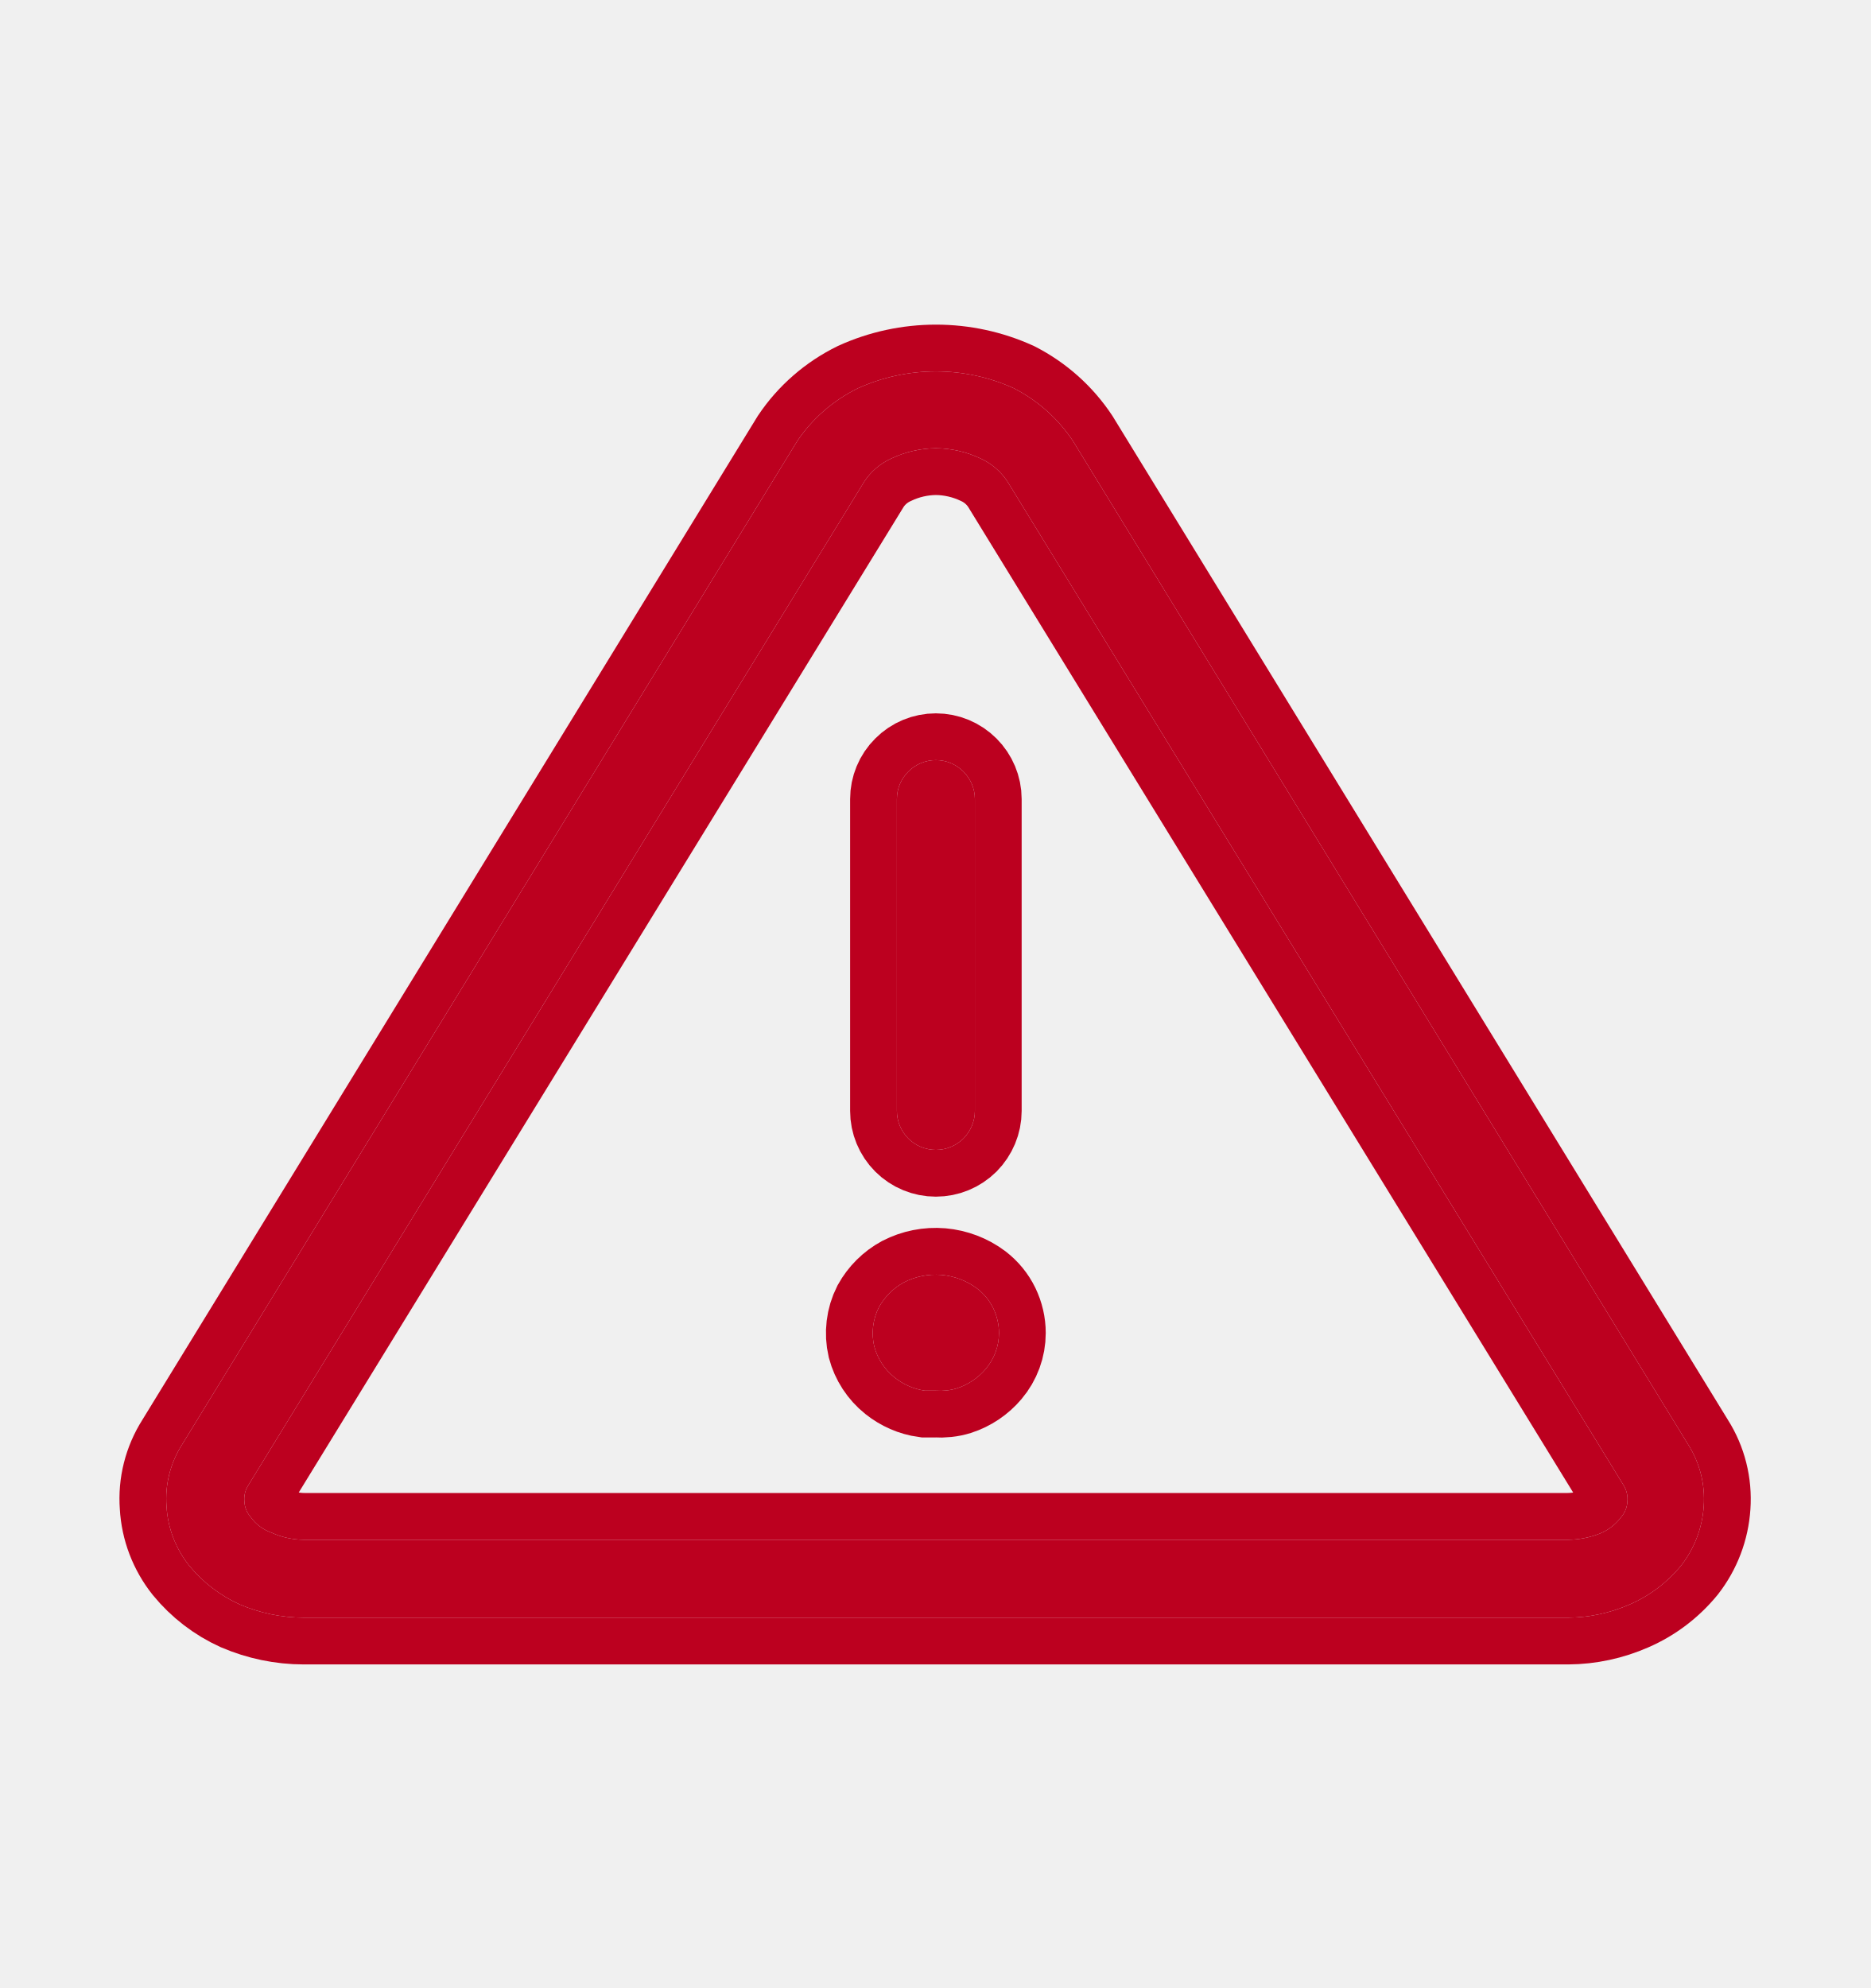
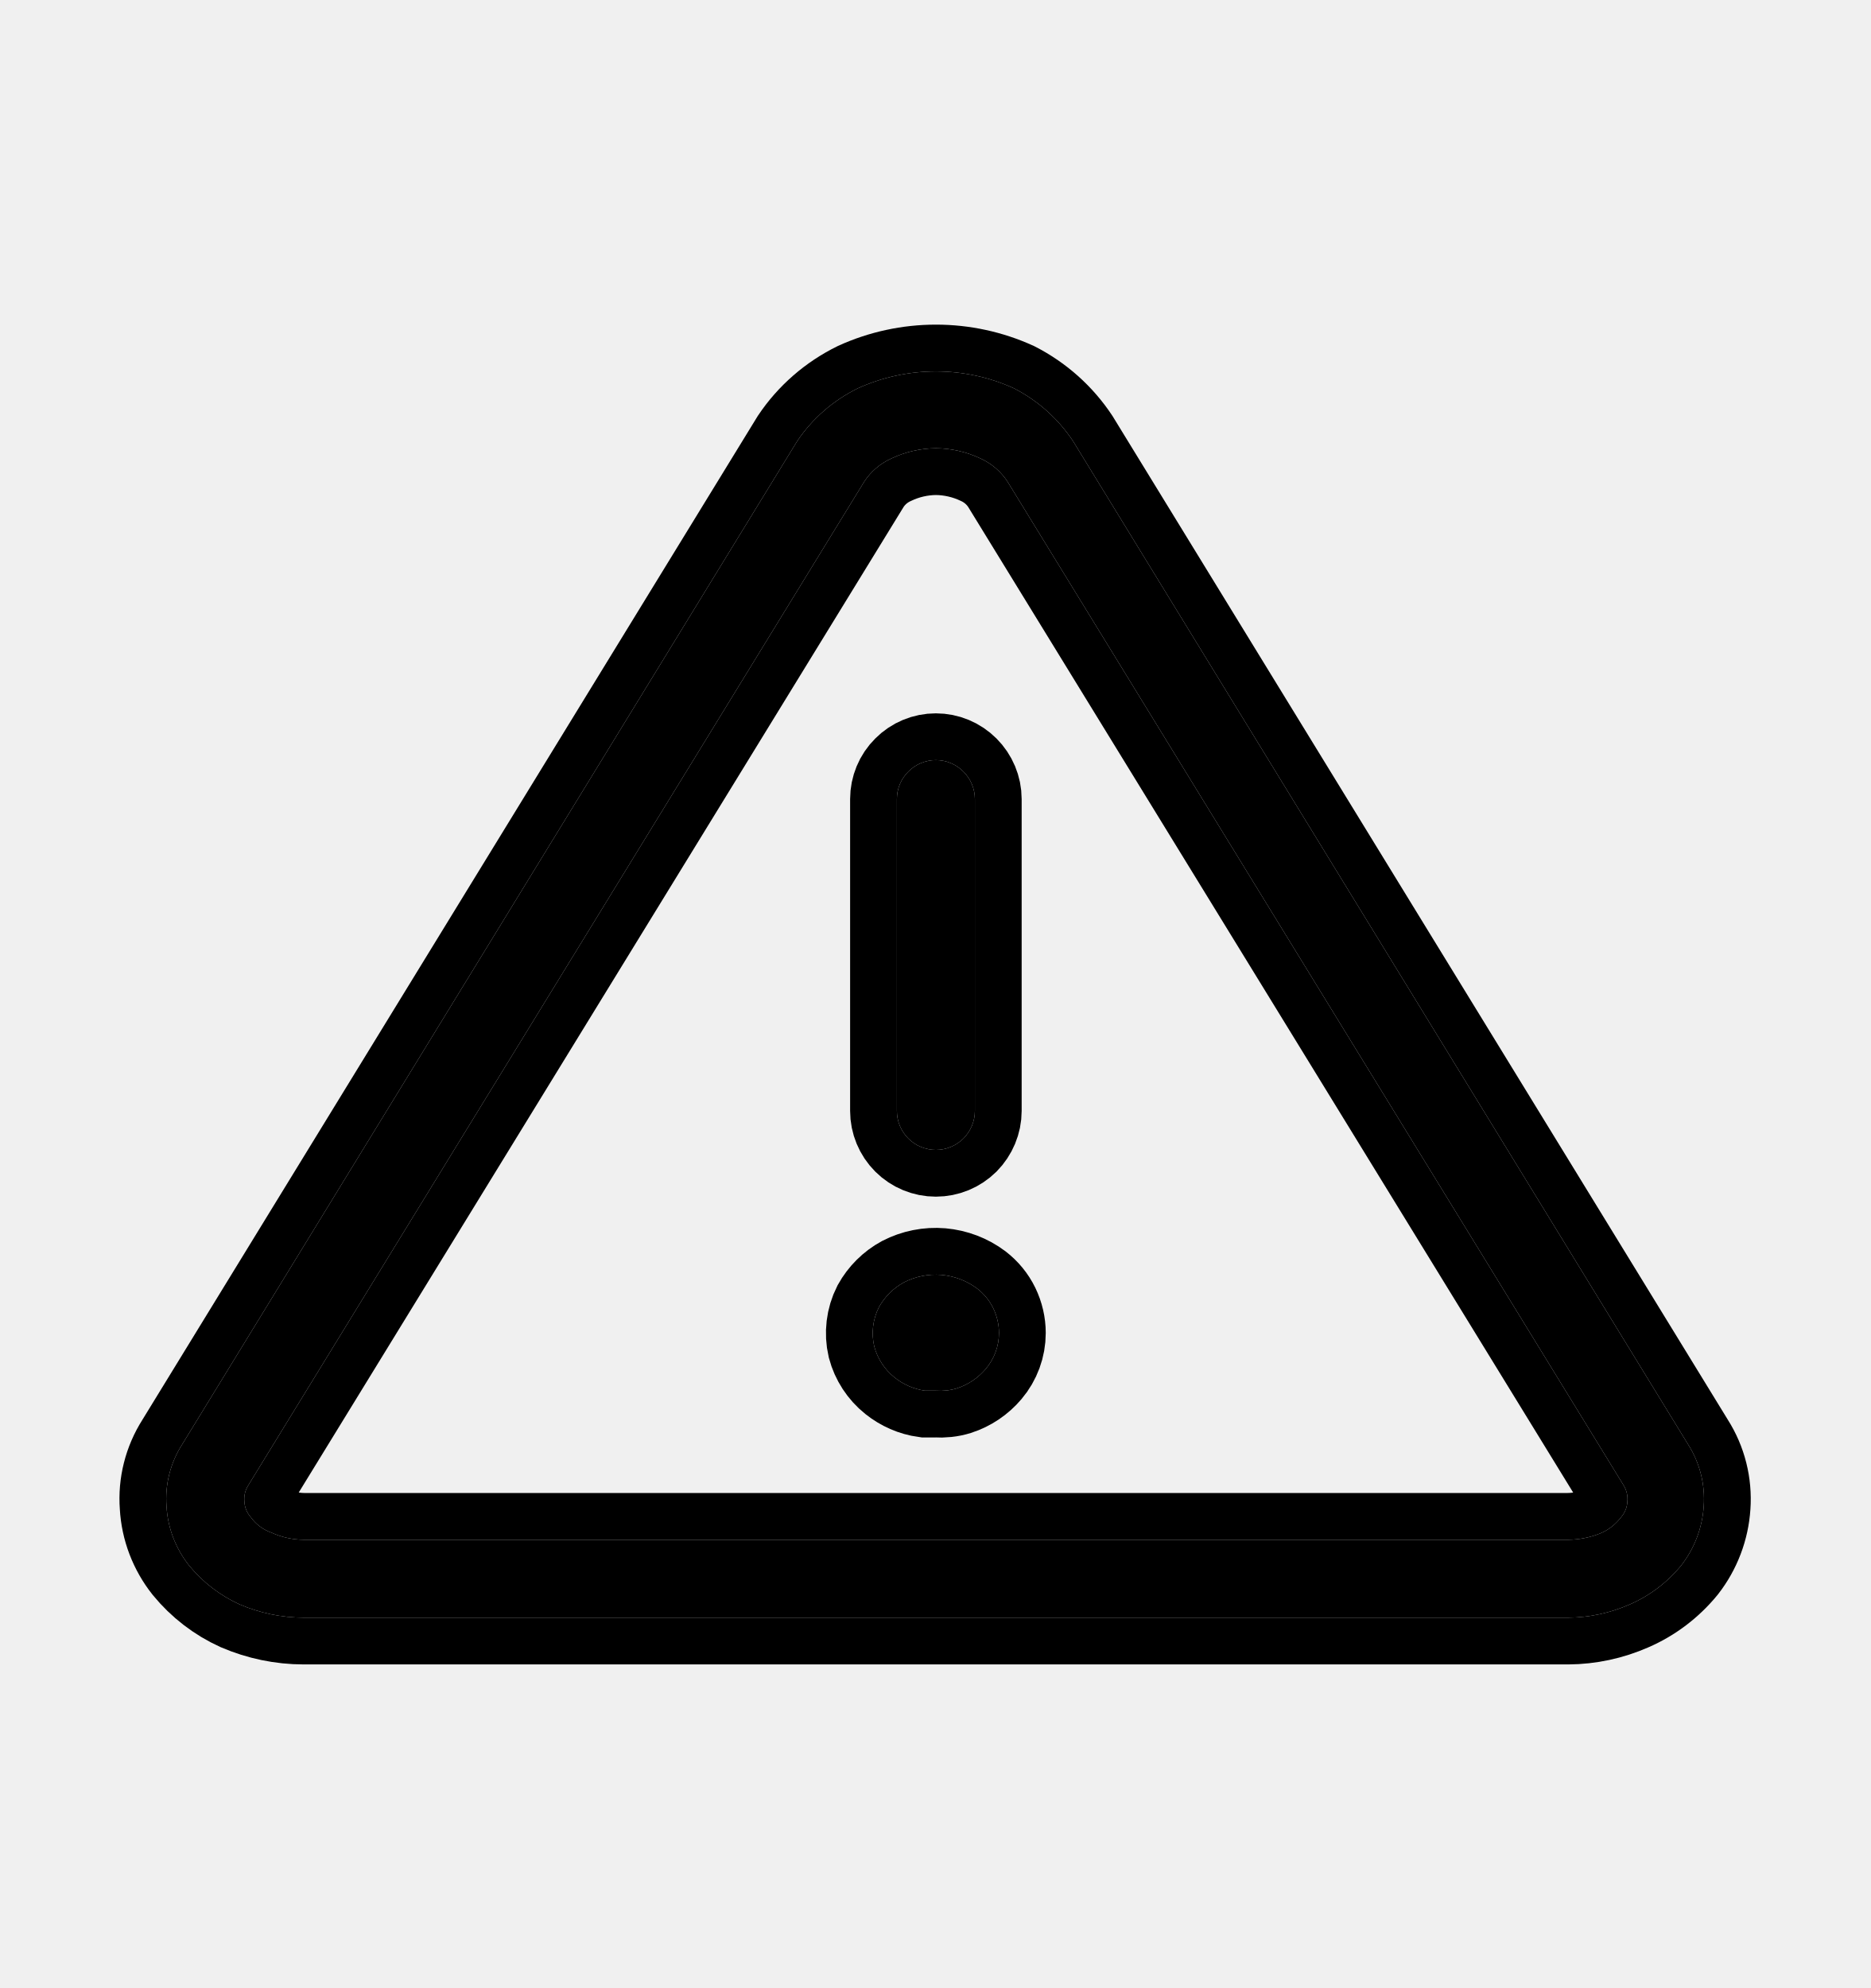
<svg xmlns="http://www.w3.org/2000/svg" width="16" height="17" viewBox="0 0 16 17" fill="none">
  <mask id="path-1-outside-1_27524_103257" maskUnits="userSpaceOnUse" x="6.463" y="9.9" width="3" height="3" fill="black">
    <rect fill="white" x="6.463" y="9.9" width="3" height="3" />
    <path d="M8.003 11.892H7.91C7.815 11.879 7.725 11.839 7.65 11.779C7.565 11.711 7.504 11.618 7.476 11.512C7.45 11.4 7.464 11.282 7.516 11.179C7.566 11.089 7.64 11.015 7.73 10.966C7.829 10.915 7.94 10.893 8.051 10.902C8.162 10.912 8.268 10.952 8.357 11.019C8.415 11.064 8.462 11.121 8.494 11.187C8.526 11.253 8.543 11.326 8.543 11.399C8.543 11.511 8.503 11.62 8.43 11.706C8.365 11.783 8.279 11.841 8.183 11.872C8.125 11.89 8.064 11.896 8.003 11.892Z" />
  </mask>
-   <path d="M8.003 11.892H7.91C7.815 11.879 7.725 11.839 7.65 11.779C7.565 11.711 7.504 11.618 7.476 11.512C7.45 11.4 7.464 11.282 7.516 11.179C7.566 11.089 7.64 11.015 7.73 10.966C7.829 10.915 7.94 10.893 8.051 10.902C8.162 10.912 8.268 10.952 8.357 11.019C8.415 11.064 8.462 11.121 8.494 11.187C8.526 11.253 8.543 11.326 8.543 11.399C8.543 11.511 8.503 11.62 8.43 11.706C8.365 11.783 8.279 11.841 8.183 11.872C8.125 11.89 8.064 11.896 8.003 11.892Z" fill="#BC001F" />
-   <path d="M8.003 11.892H7.91C7.815 11.879 7.725 11.839 7.65 11.779C7.565 11.711 7.504 11.618 7.476 11.512C7.45 11.4 7.464 11.282 7.516 11.179C7.566 11.089 7.64 11.015 7.73 10.966C7.829 10.915 7.94 10.893 8.051 10.902C8.162 10.912 8.268 10.952 8.357 11.019C8.415 11.064 8.462 11.121 8.494 11.187C8.526 11.253 8.543 11.326 8.543 11.399C8.543 11.511 8.503 11.62 8.43 11.706C8.365 11.783 8.279 11.841 8.183 11.872C8.125 11.89 8.064 11.896 8.003 11.892Z" stroke="#BC001F" stroke-width="0.8" mask="url(#path-1-outside-1_27524_103257)" />
+   <path d="M8.003 11.892H7.91C7.815 11.879 7.725 11.839 7.65 11.779C7.565 11.711 7.504 11.618 7.476 11.512C7.45 11.4 7.464 11.282 7.516 11.179C7.566 11.089 7.64 11.015 7.73 10.966C7.829 10.915 7.94 10.893 8.051 10.902C8.162 10.912 8.268 10.952 8.357 11.019C8.415 11.064 8.462 11.121 8.494 11.187C8.526 11.253 8.543 11.326 8.543 11.399C8.543 11.511 8.503 11.62 8.43 11.706C8.365 11.783 8.279 11.841 8.183 11.872C8.125 11.89 8.064 11.896 8.003 11.892Z" fill="currentColor" />
+   <path d="M8.003 11.892H7.91C7.815 11.879 7.725 11.839 7.65 11.779C7.565 11.711 7.504 11.618 7.476 11.512C7.45 11.4 7.464 11.282 7.516 11.179C7.566 11.089 7.64 11.015 7.73 10.966C7.829 10.915 7.94 10.893 8.051 10.902C8.162 10.912 8.268 10.952 8.357 11.019C8.415 11.064 8.462 11.121 8.494 11.187C8.526 11.253 8.543 11.326 8.543 11.399C8.543 11.511 8.503 11.62 8.43 11.706C8.365 11.783 8.279 11.841 8.183 11.872C8.125 11.89 8.064 11.896 8.003 11.892Z" stroke="currentColor" stroke-width="0.8" mask="url(#path-1-outside-1_27524_103257)" />
  <mask id="path-2-outside-2_27524_103257" maskUnits="userSpaceOnUse" x="6.67" y="5.5" width="3" height="5" fill="black">
    <rect fill="white" x="6.67" y="5.5" width="3" height="5" />
    <path d="M8.003 9.833C7.915 9.833 7.83 9.798 7.768 9.736C7.705 9.673 7.67 9.588 7.67 9.5V6.833C7.67 6.745 7.705 6.66 7.768 6.598C7.83 6.535 7.915 6.5 8.003 6.5C8.092 6.5 8.176 6.535 8.239 6.598C8.301 6.66 8.337 6.745 8.337 6.833V9.5C8.337 9.588 8.301 9.673 8.239 9.736C8.176 9.798 8.092 9.833 8.003 9.833Z" />
  </mask>
-   <path d="M8.003 9.833C7.915 9.833 7.83 9.798 7.768 9.736C7.705 9.673 7.67 9.588 7.67 9.5V6.833C7.67 6.745 7.705 6.66 7.768 6.598C7.83 6.535 7.915 6.5 8.003 6.5C8.092 6.5 8.176 6.535 8.239 6.598C8.301 6.66 8.337 6.745 8.337 6.833V9.5C8.337 9.588 8.301 9.673 8.239 9.736C8.176 9.798 8.092 9.833 8.003 9.833Z" fill="#BC001F" />
-   <path d="M8.003 9.833C7.915 9.833 7.83 9.798 7.768 9.736C7.705 9.673 7.67 9.588 7.67 9.5V6.833C7.67 6.745 7.705 6.66 7.768 6.598C7.83 6.535 7.915 6.5 8.003 6.5C8.092 6.5 8.176 6.535 8.239 6.598C8.301 6.66 8.337 6.745 8.337 6.833V9.5C8.337 9.588 8.301 9.673 8.239 9.736C8.176 9.798 8.092 9.833 8.003 9.833Z" stroke="#BC001F" stroke-width="0.8" mask="url(#path-2-outside-2_27524_103257)" />
+   <path d="M8.003 9.833C7.915 9.833 7.83 9.798 7.768 9.736C7.705 9.673 7.67 9.588 7.67 9.5V6.833C7.67 6.745 7.705 6.66 7.768 6.598C7.83 6.535 7.915 6.5 8.003 6.5C8.092 6.5 8.176 6.535 8.239 6.598C8.301 6.66 8.337 6.745 8.337 6.833V9.5C8.337 9.588 8.301 9.673 8.239 9.736C8.176 9.798 8.092 9.833 8.003 9.833Z" fill="currentColor" />
+   <path d="M8.003 9.833C7.915 9.833 7.83 9.798 7.768 9.736C7.705 9.673 7.67 9.588 7.67 9.5V6.833C7.67 6.745 7.705 6.66 7.768 6.598C7.83 6.535 7.915 6.5 8.003 6.5C8.092 6.5 8.176 6.535 8.239 6.598C8.301 6.66 8.337 6.745 8.337 6.833V9.5C8.337 9.588 8.301 9.673 8.239 9.736C8.176 9.798 8.092 9.833 8.003 9.833Z" stroke="currentColor" stroke-width="0.8" mask="url(#path-2-outside-2_27524_103257)" />
  <mask id="path-3-outside-3_27524_103257" maskUnits="userSpaceOnUse" x="0.421" y="2.176" width="15" height="13" fill="black">
    <rect fill="white" x="0.421" y="2.176" width="15" height="13" />
    <path d="M13.41 13.833H2.597C2.409 13.833 2.223 13.794 2.05 13.72C1.882 13.644 1.734 13.53 1.617 13.387C1.502 13.242 1.434 13.065 1.424 12.88C1.41 12.695 1.457 12.51 1.557 12.353L6.817 3.773C6.947 3.579 7.127 3.423 7.337 3.32C7.546 3.225 7.774 3.176 8.004 3.176C8.234 3.176 8.461 3.225 8.67 3.32C8.875 3.425 9.05 3.581 9.177 3.773V3.773L14.437 12.353C14.537 12.51 14.583 12.695 14.57 12.88C14.558 13.064 14.491 13.241 14.377 13.387C14.259 13.531 14.108 13.646 13.937 13.72C13.771 13.793 13.592 13.832 13.41 13.833V13.833ZM8.004 3.833C7.872 3.834 7.742 3.864 7.624 3.92C7.528 3.963 7.447 4.032 7.39 4.12L2.124 12.7C2.097 12.742 2.085 12.791 2.09 12.84C2.092 12.889 2.111 12.936 2.144 12.973C2.188 13.035 2.251 13.082 2.324 13.107C2.409 13.146 2.503 13.166 2.597 13.167H13.41C13.504 13.166 13.597 13.148 13.684 13.113C13.755 13.084 13.817 13.035 13.864 12.973C13.896 12.936 13.915 12.889 13.917 12.84C13.922 12.791 13.91 12.742 13.884 12.7L8.617 4.12C8.56 4.032 8.479 3.963 8.384 3.92C8.265 3.864 8.135 3.834 8.004 3.833V3.833Z" />
  </mask>
-   <path d="M13.41 13.833H2.597C2.409 13.833 2.223 13.794 2.05 13.72C1.882 13.644 1.734 13.53 1.617 13.387C1.502 13.242 1.434 13.065 1.424 12.88C1.41 12.695 1.457 12.51 1.557 12.353L6.817 3.773C6.947 3.579 7.127 3.423 7.337 3.32C7.546 3.225 7.774 3.176 8.004 3.176C8.234 3.176 8.461 3.225 8.67 3.32C8.875 3.425 9.05 3.581 9.177 3.773V3.773L14.437 12.353C14.537 12.51 14.583 12.695 14.57 12.88C14.558 13.064 14.491 13.241 14.377 13.387C14.259 13.531 14.108 13.646 13.937 13.72C13.771 13.793 13.592 13.832 13.41 13.833V13.833ZM8.004 3.833C7.872 3.834 7.742 3.864 7.624 3.92C7.528 3.963 7.447 4.032 7.39 4.12L2.124 12.7C2.097 12.742 2.085 12.791 2.09 12.84C2.092 12.889 2.111 12.936 2.144 12.973C2.188 13.035 2.251 13.082 2.324 13.107C2.409 13.146 2.503 13.166 2.597 13.167H13.41C13.504 13.166 13.597 13.148 13.684 13.113C13.755 13.084 13.817 13.035 13.864 12.973C13.896 12.936 13.915 12.889 13.917 12.84C13.922 12.791 13.91 12.742 13.884 12.7L8.617 4.12C8.56 4.032 8.479 3.963 8.384 3.92C8.265 3.864 8.135 3.834 8.004 3.833V3.833Z" fill="#BC001F" />
-   <path d="M13.41 13.833H2.597C2.409 13.833 2.223 13.794 2.05 13.72C1.882 13.644 1.734 13.53 1.617 13.387C1.502 13.242 1.434 13.065 1.424 12.88C1.41 12.695 1.457 12.51 1.557 12.353L6.817 3.773C6.947 3.579 7.127 3.423 7.337 3.32C7.546 3.225 7.774 3.176 8.004 3.176C8.234 3.176 8.461 3.225 8.67 3.32C8.875 3.425 9.05 3.581 9.177 3.773V3.773L14.437 12.353C14.537 12.51 14.583 12.695 14.57 12.88C14.558 13.064 14.491 13.241 14.377 13.387C14.259 13.531 14.108 13.646 13.937 13.72C13.771 13.793 13.592 13.832 13.41 13.833V13.833ZM8.004 3.833C7.872 3.834 7.742 3.864 7.624 3.92C7.528 3.963 7.447 4.032 7.39 4.12L2.124 12.7C2.097 12.742 2.085 12.791 2.09 12.84C2.092 12.889 2.111 12.936 2.144 12.973C2.188 13.035 2.251 13.082 2.324 13.107C2.409 13.146 2.503 13.166 2.597 13.167H13.41C13.504 13.166 13.597 13.148 13.684 13.113C13.755 13.084 13.817 13.035 13.864 12.973C13.896 12.936 13.915 12.889 13.917 12.84C13.922 12.791 13.91 12.742 13.884 12.7L8.617 4.12C8.56 4.032 8.479 3.963 8.384 3.92C8.265 3.864 8.135 3.834 8.004 3.833V3.833Z" stroke="#BC001F" stroke-width="0.8" mask="url(#path-3-outside-3_27524_103257)" />
+   <path d="M13.41 13.833H2.597C2.409 13.833 2.223 13.794 2.05 13.72C1.882 13.644 1.734 13.53 1.617 13.387C1.502 13.242 1.434 13.065 1.424 12.88C1.41 12.695 1.457 12.51 1.557 12.353L6.817 3.773C6.947 3.579 7.127 3.423 7.337 3.32C7.546 3.225 7.774 3.176 8.004 3.176C8.234 3.176 8.461 3.225 8.67 3.32C8.875 3.425 9.05 3.581 9.177 3.773V3.773L14.437 12.353C14.537 12.51 14.583 12.695 14.57 12.88C14.558 13.064 14.491 13.241 14.377 13.387C14.259 13.531 14.108 13.646 13.937 13.72C13.771 13.793 13.592 13.832 13.41 13.833V13.833ZM8.004 3.833C7.872 3.834 7.742 3.864 7.624 3.92C7.528 3.963 7.447 4.032 7.39 4.12L2.124 12.7C2.097 12.742 2.085 12.791 2.09 12.84C2.092 12.889 2.111 12.936 2.144 12.973C2.188 13.035 2.251 13.082 2.324 13.107C2.409 13.146 2.503 13.166 2.597 13.167H13.41C13.504 13.166 13.597 13.148 13.684 13.113C13.755 13.084 13.817 13.035 13.864 12.973C13.896 12.936 13.915 12.889 13.917 12.84C13.922 12.791 13.91 12.742 13.884 12.7L8.617 4.12C8.56 4.032 8.479 3.963 8.384 3.92C8.265 3.864 8.135 3.834 8.004 3.833V3.833Z" fill="currentColor" />
+   <path d="M13.41 13.833H2.597C2.409 13.833 2.223 13.794 2.05 13.72C1.882 13.644 1.734 13.53 1.617 13.387C1.502 13.242 1.434 13.065 1.424 12.88C1.41 12.695 1.457 12.51 1.557 12.353L6.817 3.773C6.947 3.579 7.127 3.423 7.337 3.32C7.546 3.225 7.774 3.176 8.004 3.176C8.234 3.176 8.461 3.225 8.67 3.32C8.875 3.425 9.05 3.581 9.177 3.773V3.773L14.437 12.353C14.537 12.51 14.583 12.695 14.57 12.88C14.558 13.064 14.491 13.241 14.377 13.387C14.259 13.531 14.108 13.646 13.937 13.72C13.771 13.793 13.592 13.832 13.41 13.833V13.833ZM8.004 3.833C7.872 3.834 7.742 3.864 7.624 3.92C7.528 3.963 7.447 4.032 7.39 4.12L2.124 12.7C2.097 12.742 2.085 12.791 2.09 12.84C2.092 12.889 2.111 12.936 2.144 12.973C2.188 13.035 2.251 13.082 2.324 13.107C2.409 13.146 2.503 13.166 2.597 13.167H13.41C13.504 13.166 13.597 13.148 13.684 13.113C13.755 13.084 13.817 13.035 13.864 12.973C13.896 12.936 13.915 12.889 13.917 12.84C13.922 12.791 13.91 12.742 13.884 12.7L8.617 4.12C8.56 4.032 8.479 3.963 8.384 3.92C8.265 3.864 8.135 3.834 8.004 3.833V3.833Z" stroke="currentColor" stroke-width="0.8" mask="url(#path-3-outside-3_27524_103257)" />
</svg>
